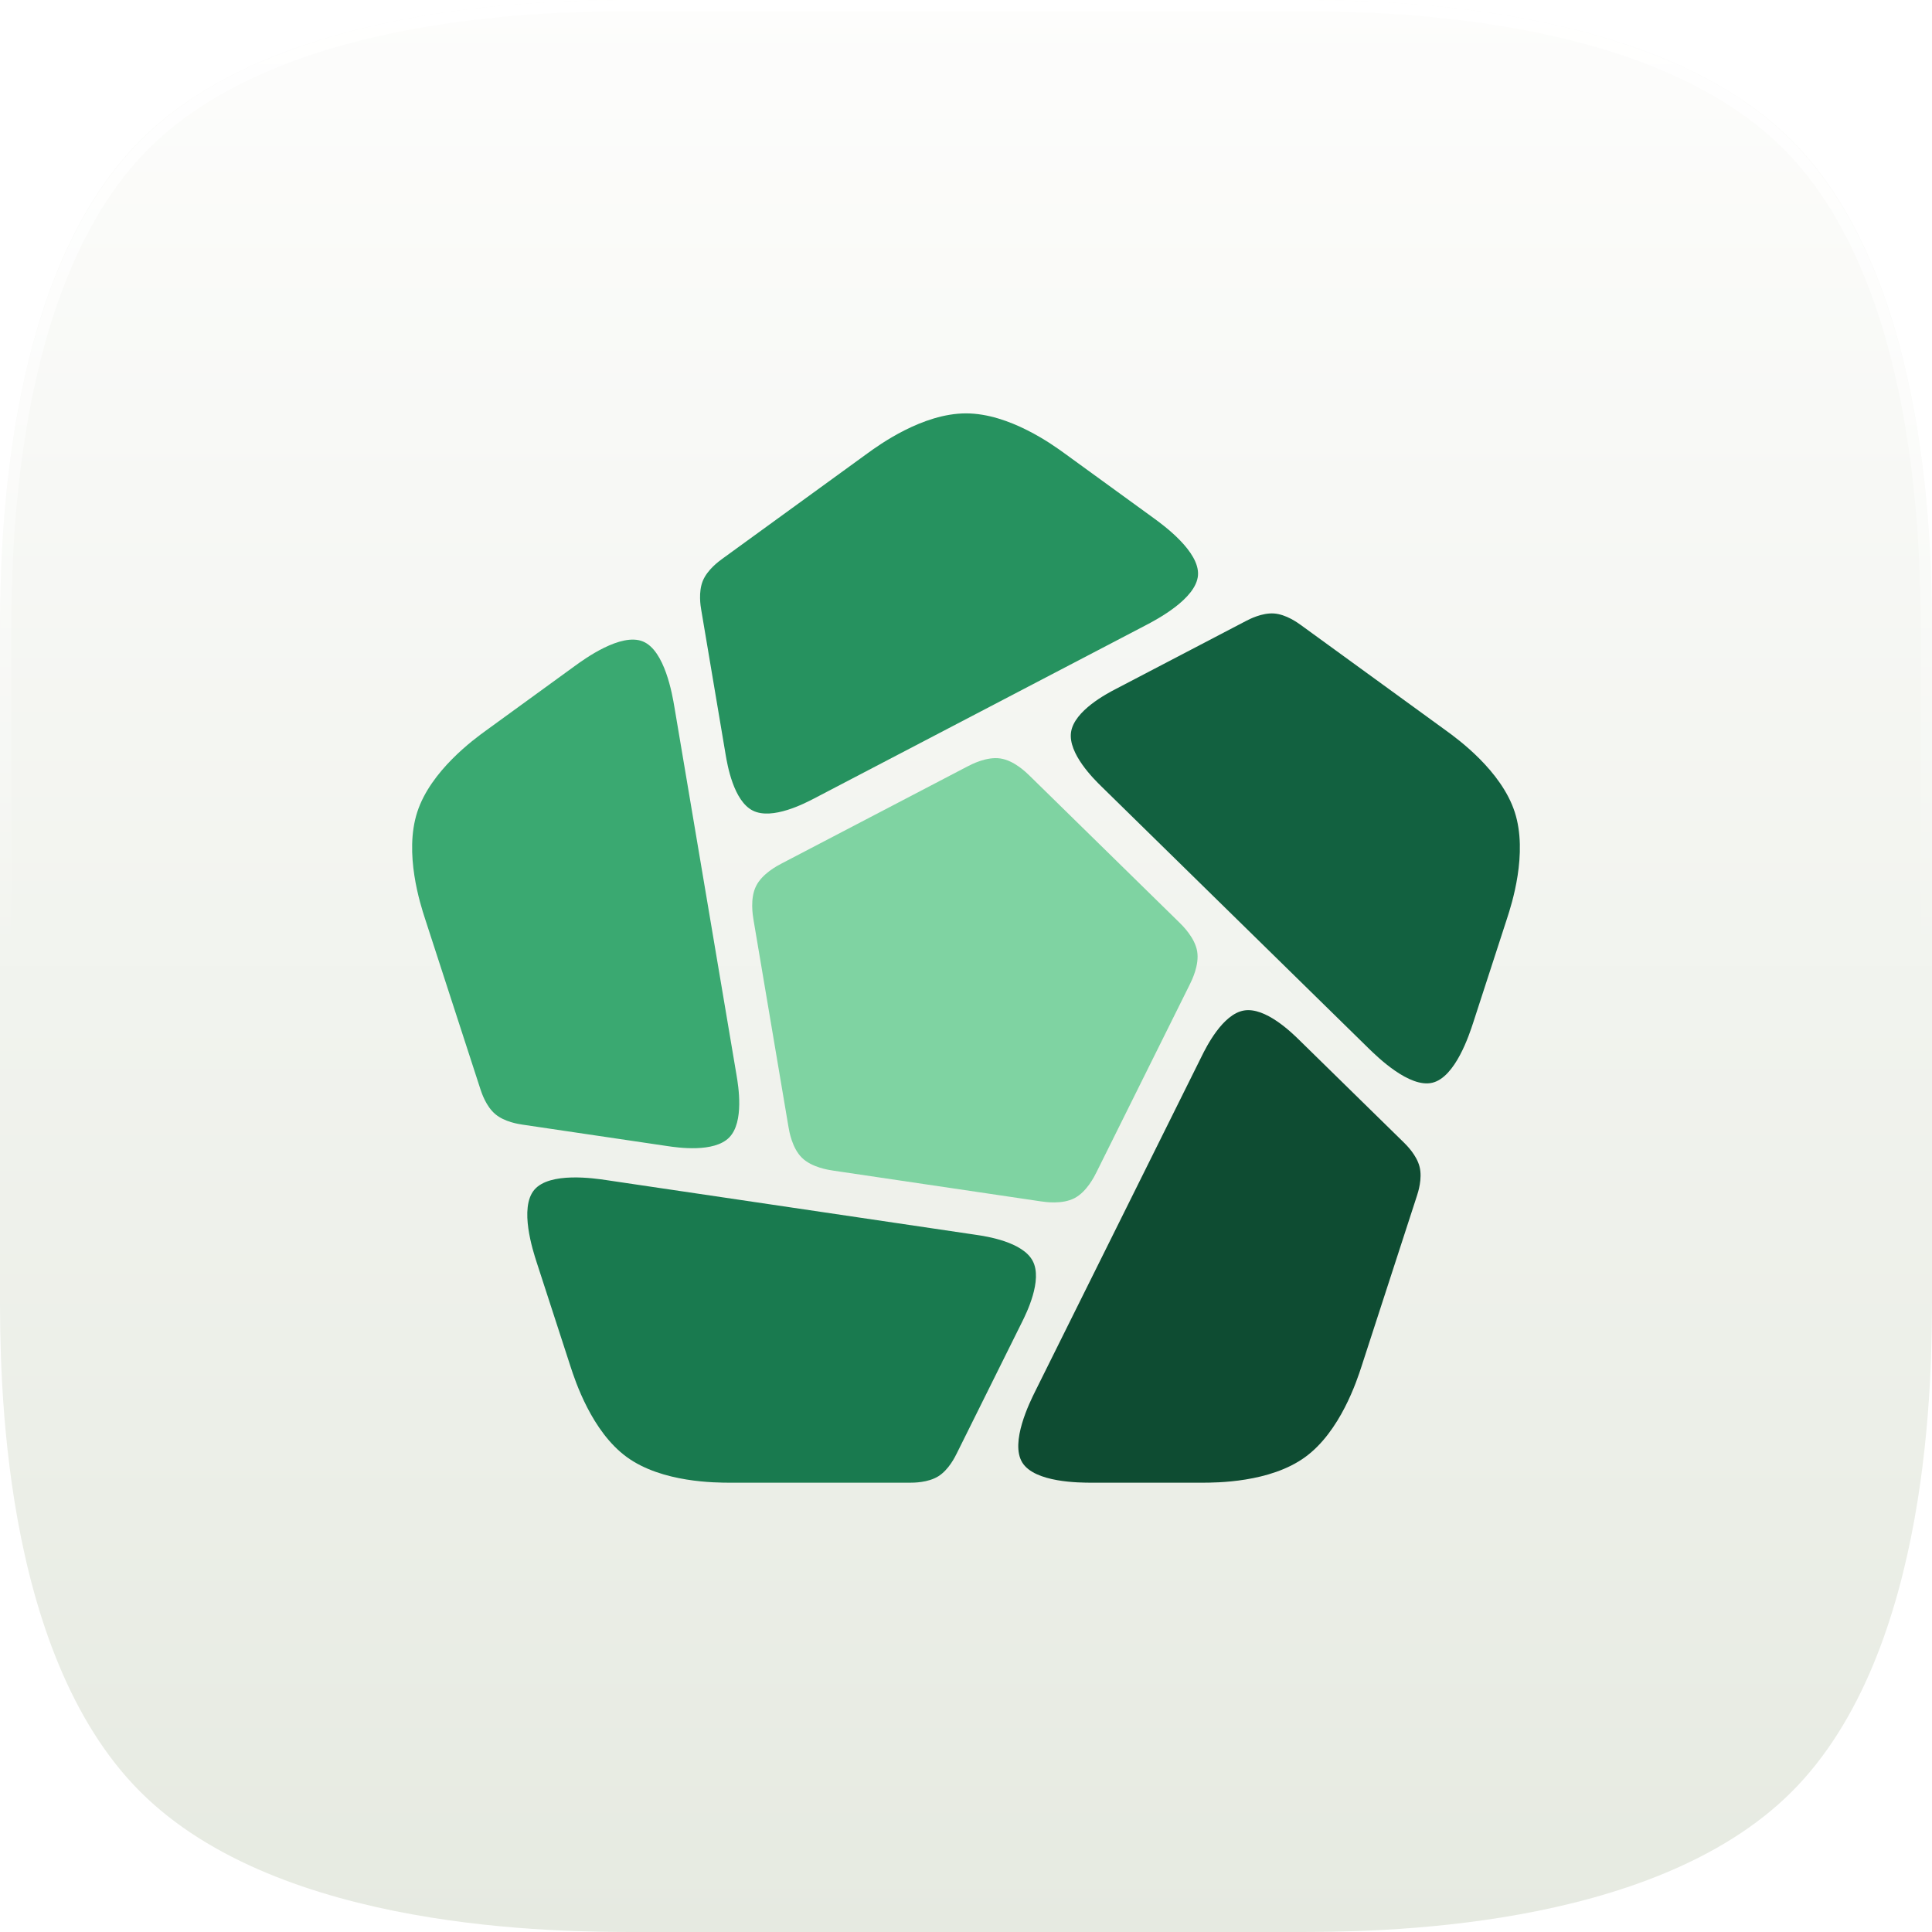
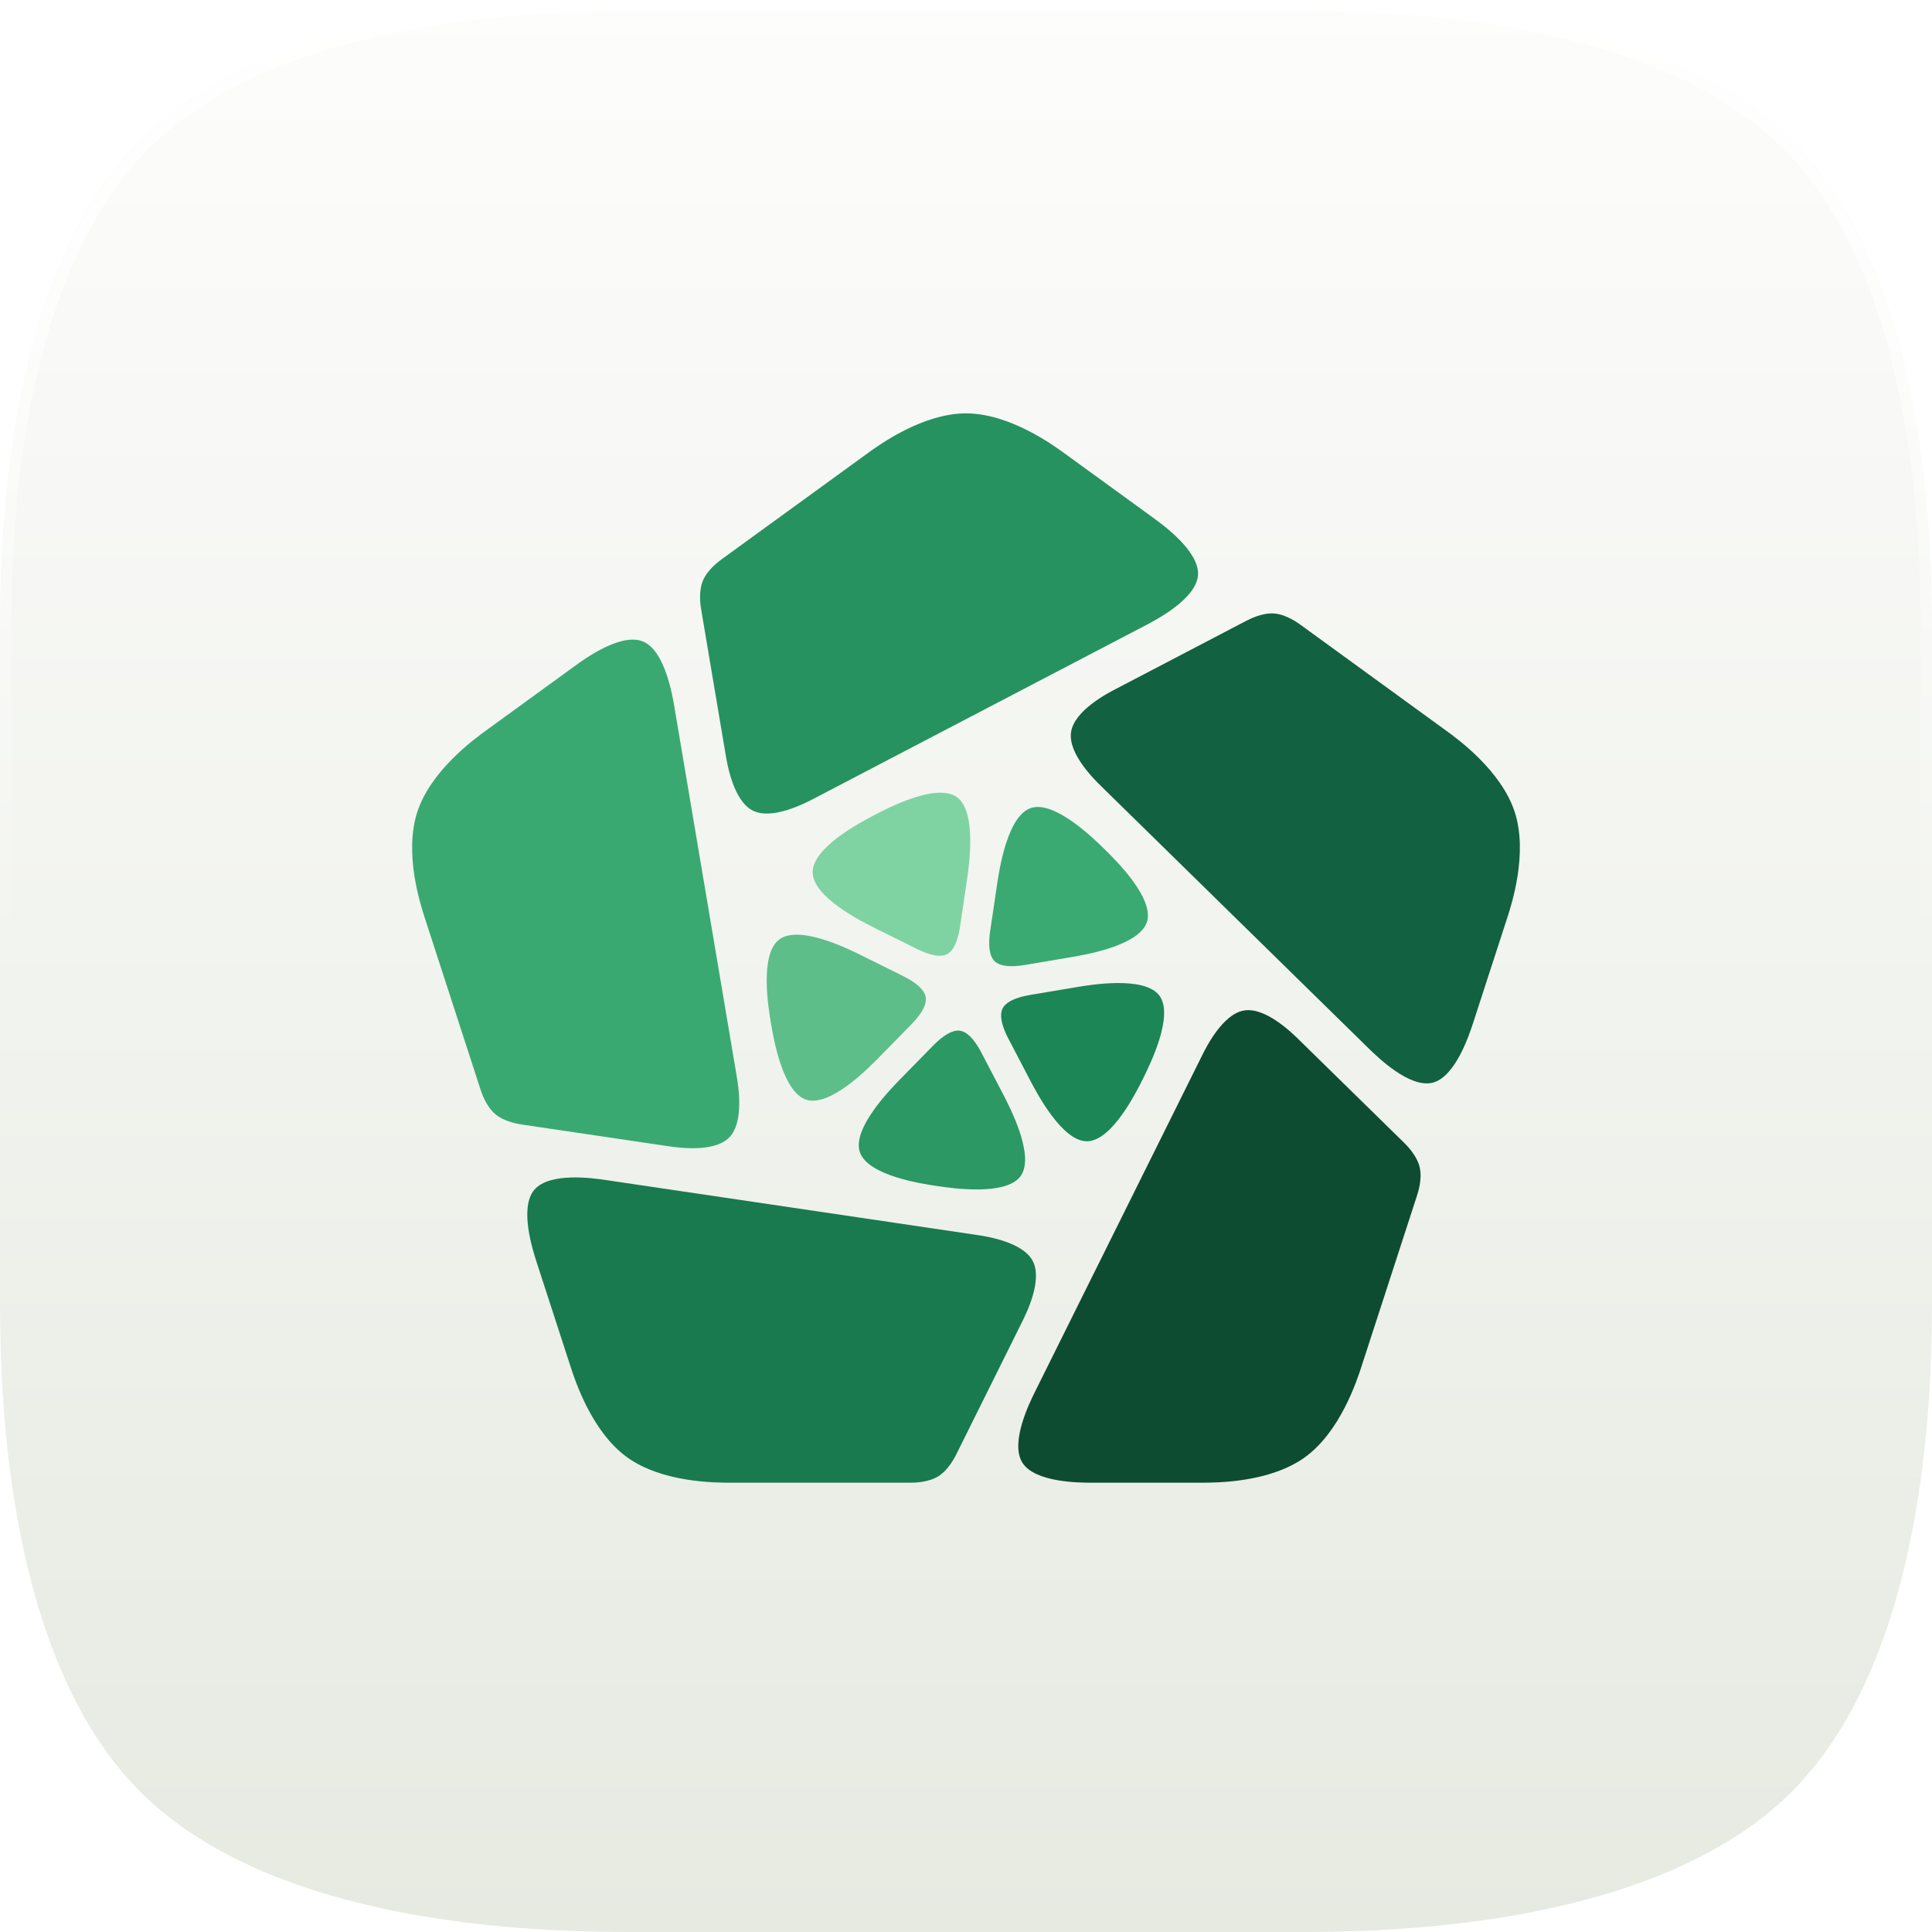
<svg xmlns="http://www.w3.org/2000/svg" viewBox="0 0 512 512" width="512" height="512" role="img" aria-label="Pentad">
  <defs>
    <linearGradient id="plate" x1="0" y1="0" x2="0" y2="1">
      <stop offset="0" stop-color="#FDFDFC" />
      <stop offset="1" stop-color="#E6EAE1" />
    </linearGradient>
    <linearGradient id="rim" x1="0" y1="0" x2="0" y2="1">
      <stop offset="0" stop-color="#FFFFFF" stop-opacity="0.9" />
      <stop offset="0.5" stop-color="#FFFFFF" stop-opacity="0" />
    </linearGradient>
  </defs>
  <path fill="url(#plate)" d="M0 168.96C0 148.68 0 74.34 37.17 37.17C74.34 0 148.68 0 168.96 0L343.04 0C363.32 0 437.66 0 474.83 37.17C512 74.34 512 148.68 512 168.96L512 343.04C512 363.32 512 437.66 474.83 474.83C437.66 512 363.32 512 343.04 512L168.96 512C148.68 512 74.34 512 37.17 474.83C0 437.66 0 363.32 0 343.04Z" />
  <path fill="none" stroke="url(#rim)" stroke-width="3" d="M1.5 168.96C1.5 148.86 1.5 75.18 38.34 38.34C75.18 1.5 148.86 1.5 168.96 1.5L343.04 1.5C363.14 1.5 436.82 1.5 473.66 38.34C510.5 75.18 510.5 148.86 510.5 168.96L510.5 343.04C510.5 363.14 510.5 436.82 473.66 473.66C436.82 510.5 363.14 510.5 343.04 510.5L168.96 510.5C148.86 510.5 75.18 510.5 38.34 473.66C1.5 436.82 1.5 363.14 1.5 343.04Z" />
  <path fill="#126140" d="M330.17 164.58C331.09 164.1 334.44 162.35 337.65 162.58C340.85 162.82 343.91 165.04 344.75 165.65L383.18 193.58C386.33 195.86 397.86 204.24 401.42 215.2C404.98 226.17 400.58 239.72 399.38 243.41L390.42 270.99C389.41 274.08 385.73 285.43 379.62 286.93C373.52 288.43 365 280.07 362.67 277.8L291.9 208.43C289.99 206.56 283 199.71 283.84 194.02C284.69 188.33 293.36 183.8 295.73 182.57Z" />
  <path fill="#0E4C32" d="M372.01 302.75C372.74 303.47 375.44 306.12 376.21 309.24C376.98 312.36 375.81 315.96 375.49 316.94L360.81 362.13C359.61 365.82 355.2 379.38 345.87 386.15C336.55 392.93 322.3 392.93 318.41 392.93L289.42 392.93C286.17 392.93 274.23 392.93 270.92 387.59C267.61 382.24 272.92 371.56 274.37 368.65L318.47 279.9C319.65 277.51 324.01 268.74 329.68 267.79C335.35 266.83 342.34 273.68 344.25 275.55Z" />
  <path fill="#197A4F" d="M253.52 385.23C253.06 386.16 251.38 389.54 248.65 391.24C245.91 392.93 242.13 392.93 241.1 392.93L193.59 392.93C189.7 392.93 175.45 392.93 166.13 386.15C156.8 379.38 152.39 365.82 151.19 362.13L142.23 334.55C141.23 331.46 137.54 320.11 141.6 315.31C145.66 310.51 157.46 312.26 160.68 312.74L258.71 327.25C261.35 327.64 271.03 329.08 273.69 334.18C276.36 339.27 272 348.04 270.81 350.43Z" />
  <path fill="#3AA971" d="M138.46 298.04C137.44 297.88 133.7 297.33 131.25 295.25C128.79 293.18 127.62 289.58 127.3 288.6L112.62 243.41C111.42 239.72 107.02 226.17 110.58 215.2C114.14 204.24 125.67 195.86 128.82 193.58L152.27 176.54C154.9 174.62 164.55 167.61 170.37 169.99C176.19 172.36 178.18 184.13 178.72 187.34L195.21 285.05C195.65 287.69 197.28 297.34 193.25 301.44C189.23 305.55 179.55 304.12 176.91 303.73Z" />
  <path fill="#26925F" d="M185.84 161.66C185.66 160.65 185.04 156.92 186.25 153.94C187.47 150.96 190.53 148.74 191.36 148.13L229.8 120.21C232.94 117.92 244.47 109.55 256 109.55C267.53 109.55 279.06 117.92 282.2 120.21L305.66 137.25C308.29 139.16 317.94 146.17 317.48 152.44C317.02 158.71 306.44 164.23 303.56 165.74L215.72 211.62C213.35 212.85 204.68 217.39 199.53 214.83C194.37 212.27 192.75 202.62 192.3 199.98Z" />
-   <path fill="#7FD3A2" d="M256.36 203.13C257.45 202.56 261.47 200.46 265.1 201C268.73 201.53 271.97 204.71 272.85 205.57L312.53 244.46C313.41 245.32 316.65 248.5 317.26 252.11C317.87 255.73 315.85 259.79 315.3 260.9L290.58 310.65C290.03 311.76 288.01 315.82 284.76 317.52C281.51 319.22 277.02 318.55 275.8 318.37L220.84 310.23C219.62 310.05 215.14 309.39 212.52 306.82C209.9 304.25 209.14 299.78 208.94 298.56L199.69 243.78C199.49 242.56 198.73 238.09 200.37 234.81C202 231.52 206.02 229.42 207.11 228.85Z" />
+   <path fill="#3BAA72" d="M271.77 255.7C270.45 255.92 265.63 256.74 263.57 254.72C261.52 252.71 262.23 247.87 262.43 246.55L264.21 234.56C264.79 230.63 266.92 216.24 273.18 214.14C279.44 212.03 289.83 222.22 292.66 224.99L292.71 225.04C295.55 227.82 305.94 238 303.96 244.3C301.98 250.6 287.64 253.02 283.72 253.68Z" />
+   <path fill="#1C8656" d="M267.29 275.36C266.67 274.18 264.41 269.84 265.69 267.27C266.97 264.69 271.79 263.88 273.11 263.65L285.06 261.64C288.98 260.98 303.32 258.56 307.26 263.86C311.19 269.16 304.72 282.19 302.96 285.75L302.93 285.81C301.16 289.36 294.69 302.39 288.08 302.45C281.48 302.52 274.74 289.62 272.9 286.11Z" />
+   <path fill="#2C9864" d="M247.21 277.18C248.15 276.23 251.57 272.73 254.42 273.15C257.26 273.57 259.53 277.91 260.14 279.09L265.76 289.84C267.59 293.36 274.33 306.25 270.5 311.64C266.67 317.02 252.28 314.89 248.36 314.31L248.29 314.3C244.36 313.72 229.97 311.58 227.87 305.32C225.76 299.06 235.95 288.67 238.72 285.84Z" />
+   <path fill="#5DBE8A" d="M239.28 258.64C240.47 259.24 244.85 261.42 245.33 264.25C245.81 267.09 242.39 270.58 241.45 271.54L232.97 280.19C230.19 283.03 220.01 293.42 213.7 291.44C207.4 289.46 204.98 275.12 204.32 271.21L204.31 271.14C203.65 267.23 201.23 252.88 206.53 248.95C211.84 245.01 224.87 251.48 228.42 253.25Z" />
+   <path fill="#7FD3A2" d="M254.45 245.37C254.26 246.69 253.54 251.53 250.99 252.86C248.44 254.19 244.06 252.02 242.87 251.42L232.01 246.03C228.45 244.26 215.42 237.79 215.36 231.18C215.29 224.58 228.19 217.84 231.7 216.01L231.76 215.98C235.28 214.14 248.18 207.4 253.56 211.23C258.94 215.06 256.81 229.45 256.23 233.38Z" />
</svg>
